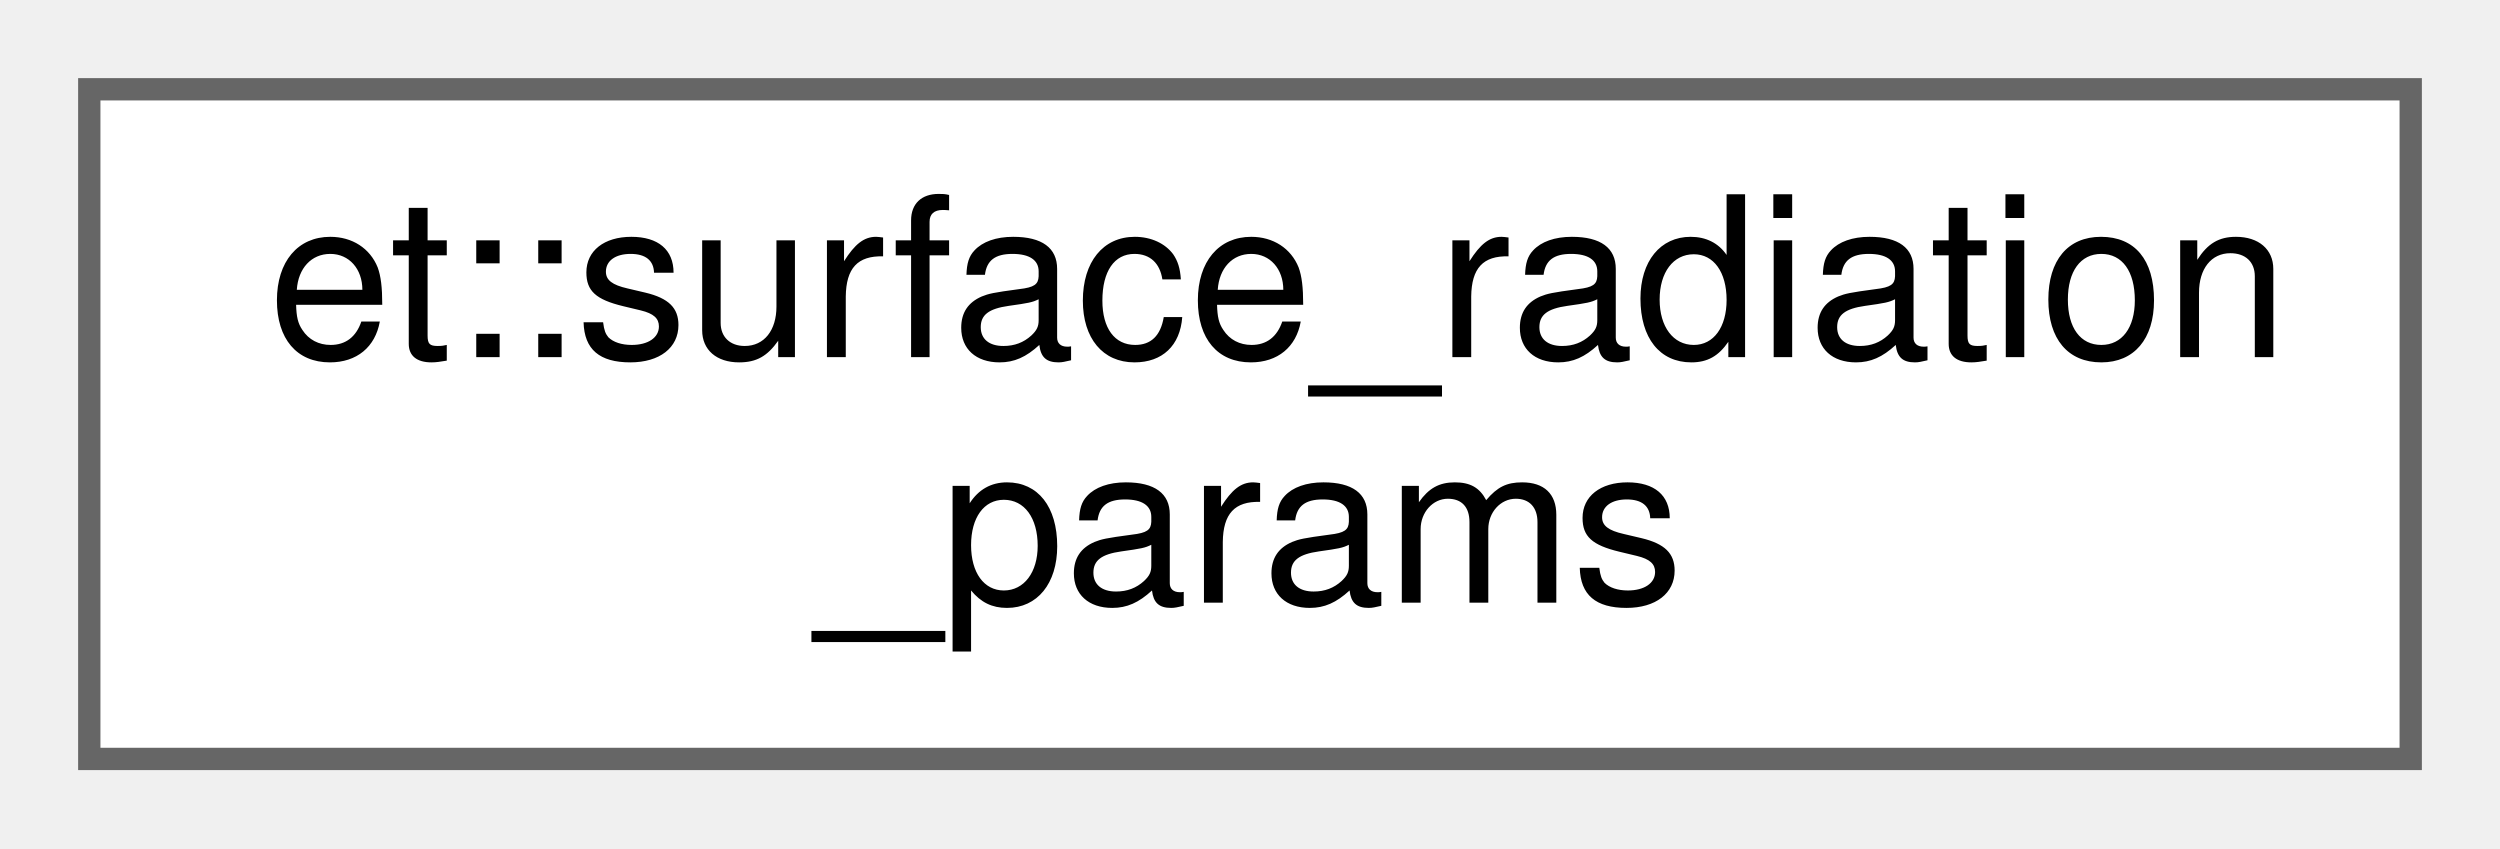
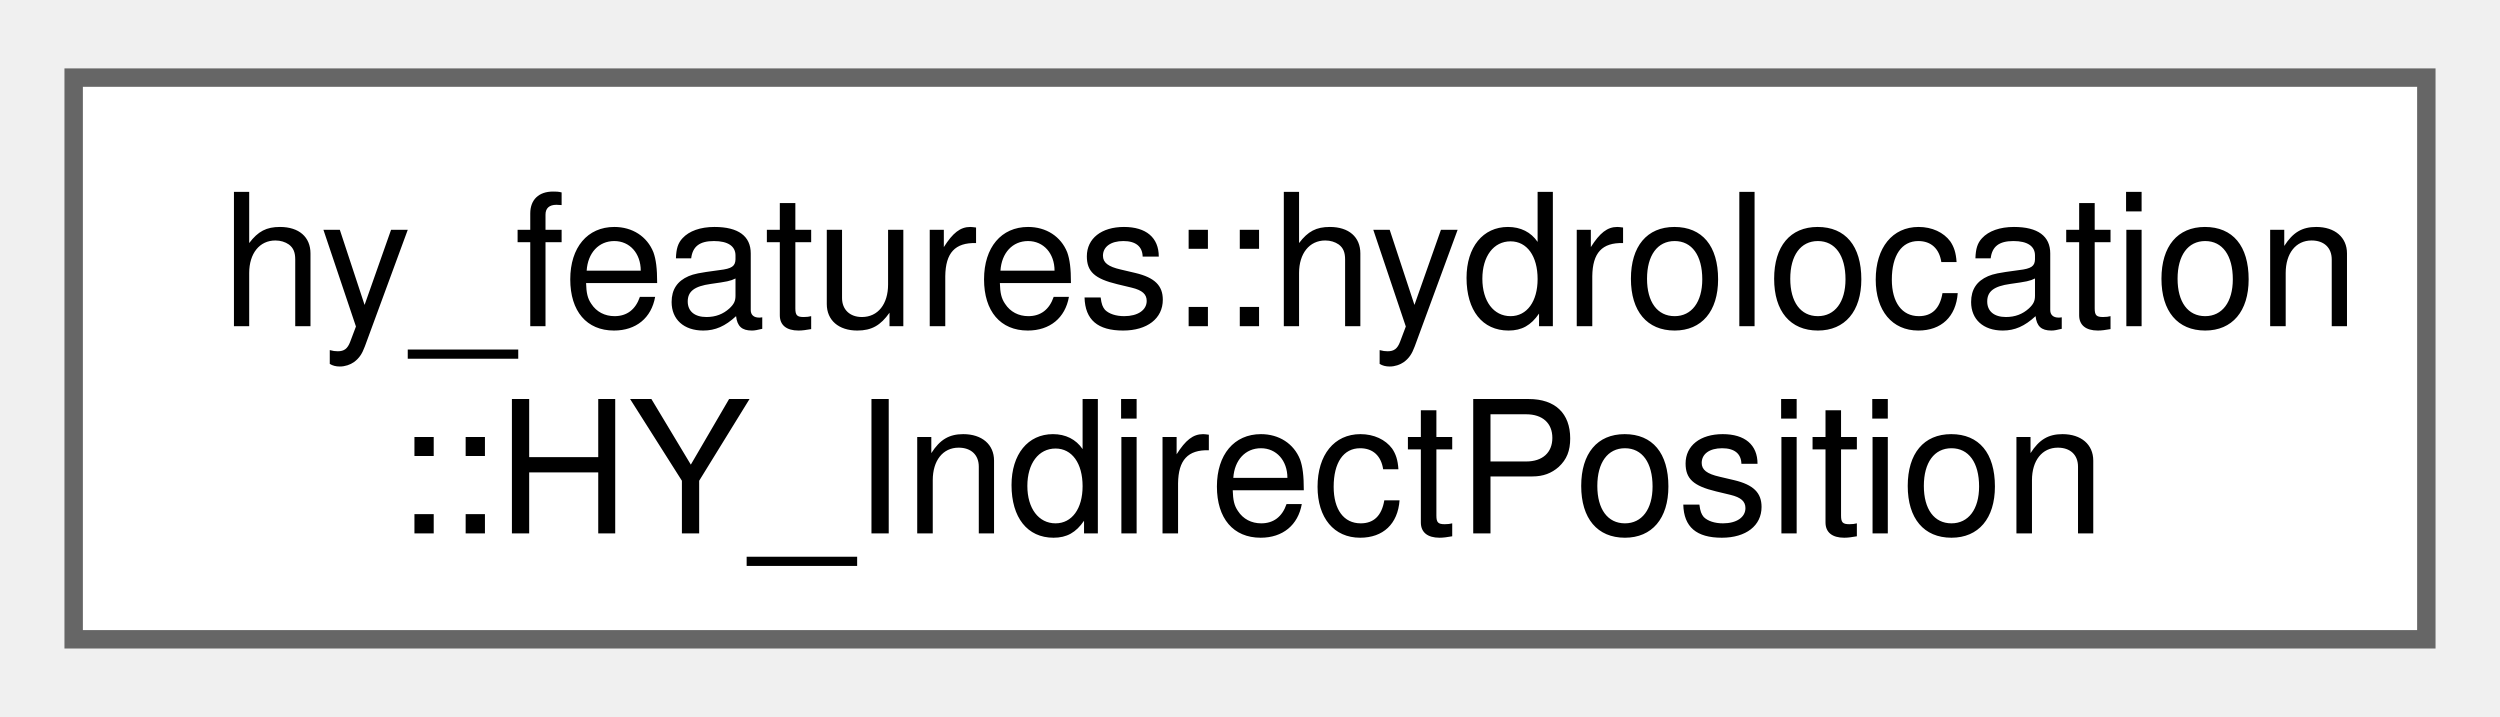
- <svg xmlns="http://www.w3.org/2000/svg" xmlns:xlink="http://www.w3.org/1999/xlink" width="112pt" height="38pt" viewBox="0.00 0.00 112.00 38.00">
-   <g id="graph0" class="graph" transform="scale(1 1) rotate(0) translate(4 34)">
-     <g id="node1" class="node">
-       <g id="a_node1">
-         <a xlink:href="structet_1_1surface__radiation__params.html" target="_top" xlink:title=" ">
-           <polygon fill="white" stroke="#666666" points="104,-30 0,-30 0,0 104,0 104,-30" />
-           <text text-anchor="start" x="8" y="-18" font-family="Helvetica,sans-Serif" font-size="10.00">et::surface_radiation</text>
-           <text text-anchor="middle" x="52" y="-7" font-family="Helvetica,sans-Serif" font-size="10.00">_params</text>
+ <svg xmlns="http://www.w3.org/2000/svg" xmlns:xlink="http://www.w3.org/1999/xlink" width="136pt" height="39pt" viewBox="0.00 0.00 135.75 38.50">
+   <g id="graph0" class="graph" transform="scale(1 1) rotate(0) translate(4 34.5)">
+     <g id="Node000000" class="node">
+       <g id="a_Node000000">
+         <a xlink:href="classhy__features_1_1hydrolocation_1_1_h_y___indirect_position.html" target="_top" xlink:title=" ">
+           <polygon fill="white" stroke="#666666" points="127.75,-30.5 0,-30.5 0,0 127.75,0 127.75,-30.5" />
+           <text text-anchor="start" x="8" y="-17" font-family="Helvetica,sans-Serif" font-size="10.00">hy_features::hydrolocation</text>
+           <text text-anchor="middle" x="63.88" y="-5.75" font-family="Helvetica,sans-Serif" font-size="10.00">::HY_IndirectPosition</text>
        </a>
      </g>
    </g>
  </g>
</svg>
